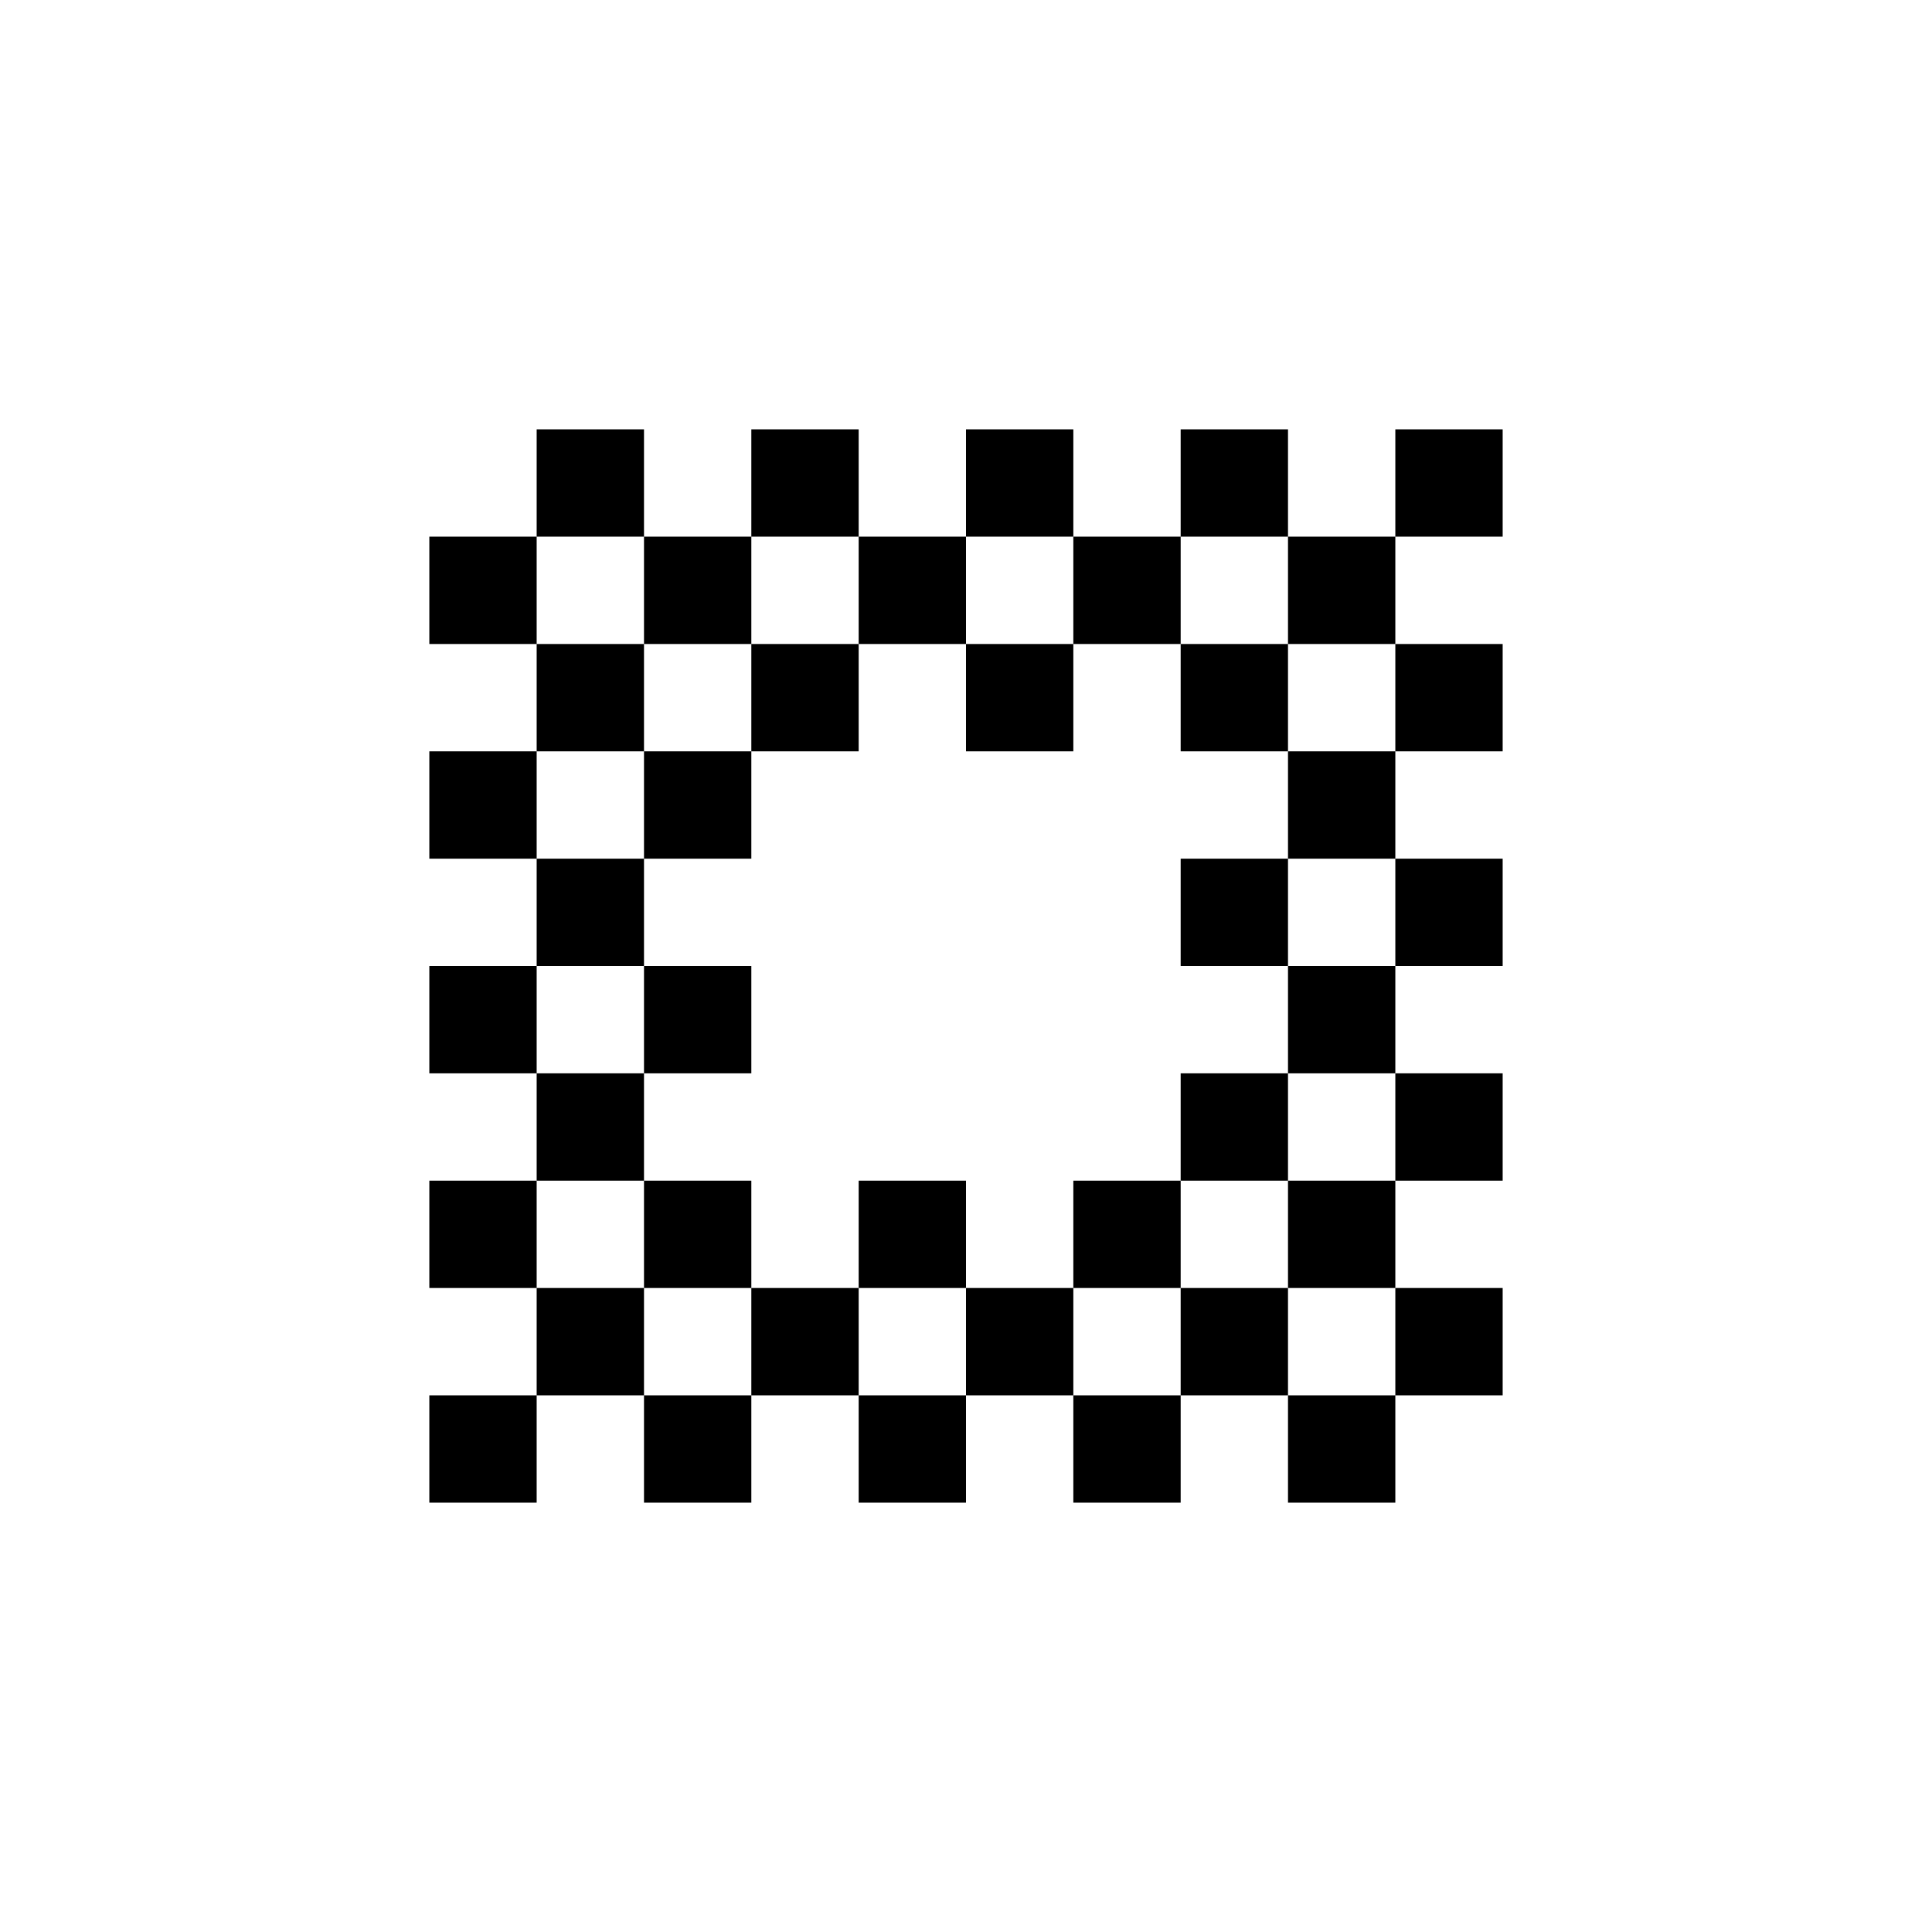
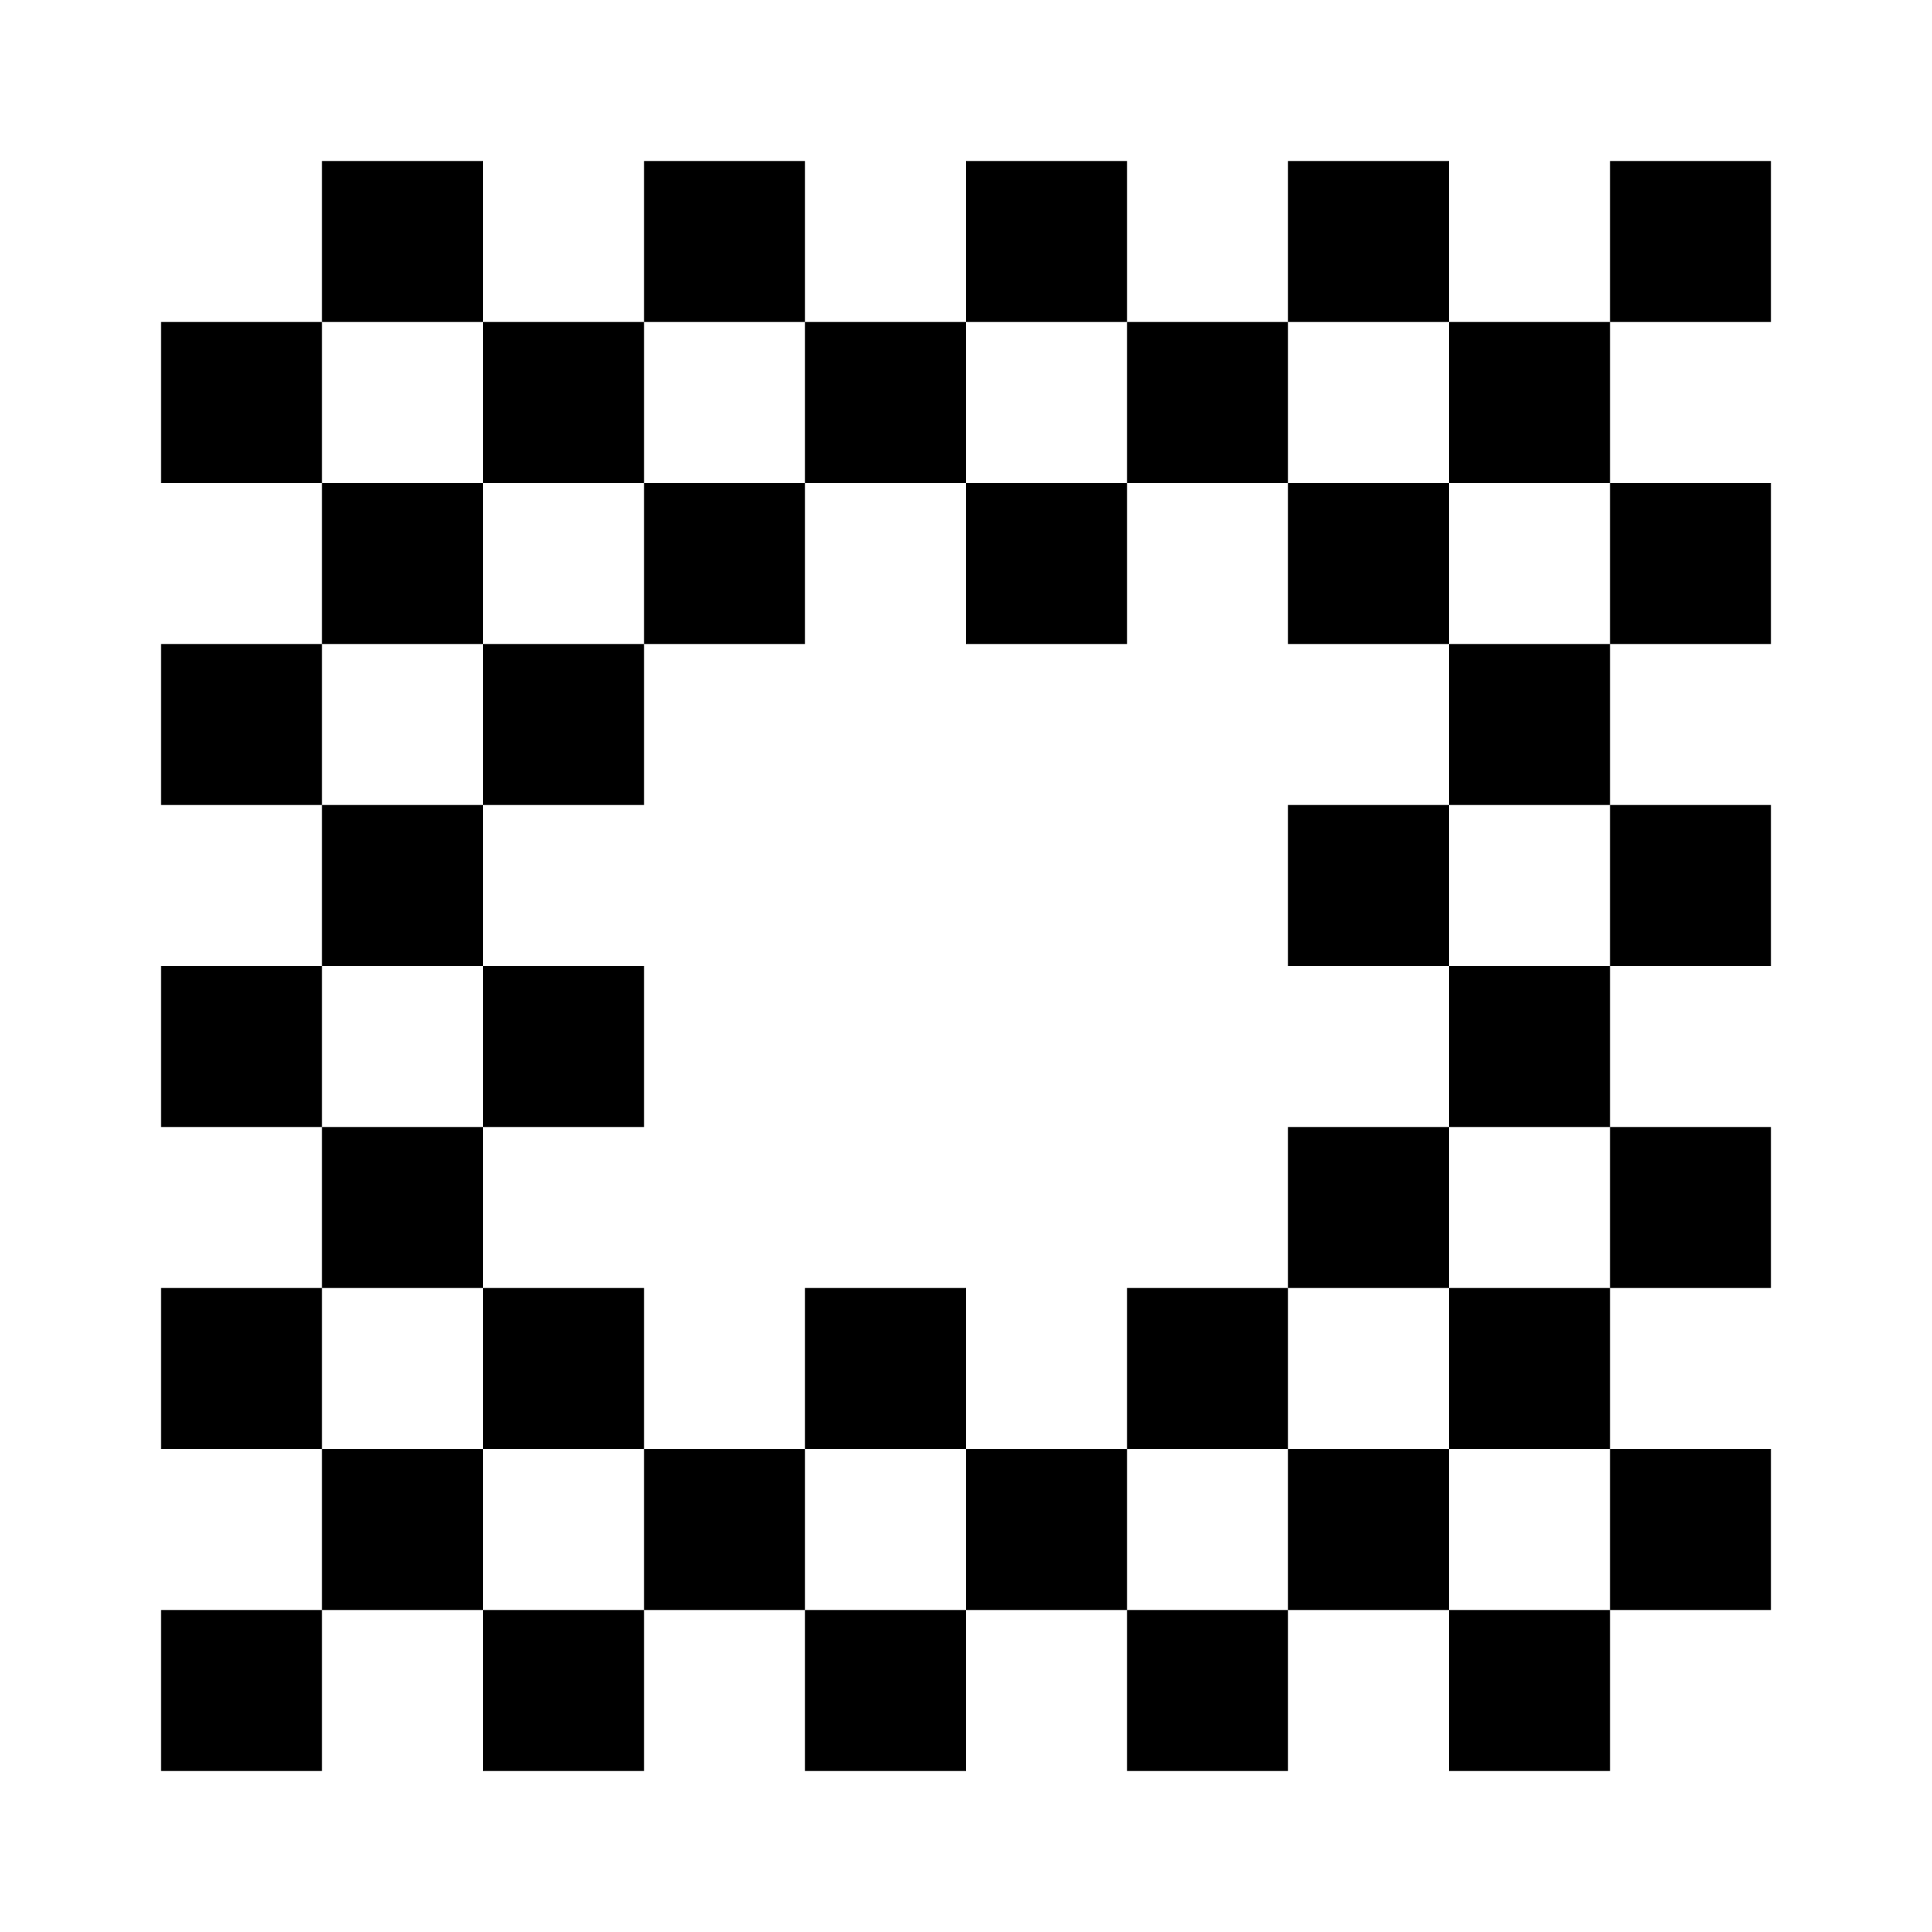
- <svg xmlns="http://www.w3.org/2000/svg" version="1.1" viewBox="-4 -4 18 18" width="128" height="128">
-   <rect x="-5" y="-5" width="20" height="20" style="fill:#fff" />
+ <svg xmlns="http://www.w3.org/2000/svg" version="1.1" viewBox="-1 -1 12 12" width="128" height="128">
+   <rect x="-2" y="-2" width="14" height="14" style="fill:#fff" />
  <path style="fill-rule:evenodd" d="M1 0h1v10h1v-3h-3v1h10v1h-10v1h1zM3 0h1v3h-4v1h3zM5 0h1v3h-1zM7 0h1v10h1v-10h1v1h-10v1h10v1h-3zM7 4h3v1h-3zM0 5h3v1h-3zM7 6h3v1h-4v3h1zM4 7h1v3h-1z" />
</svg>
